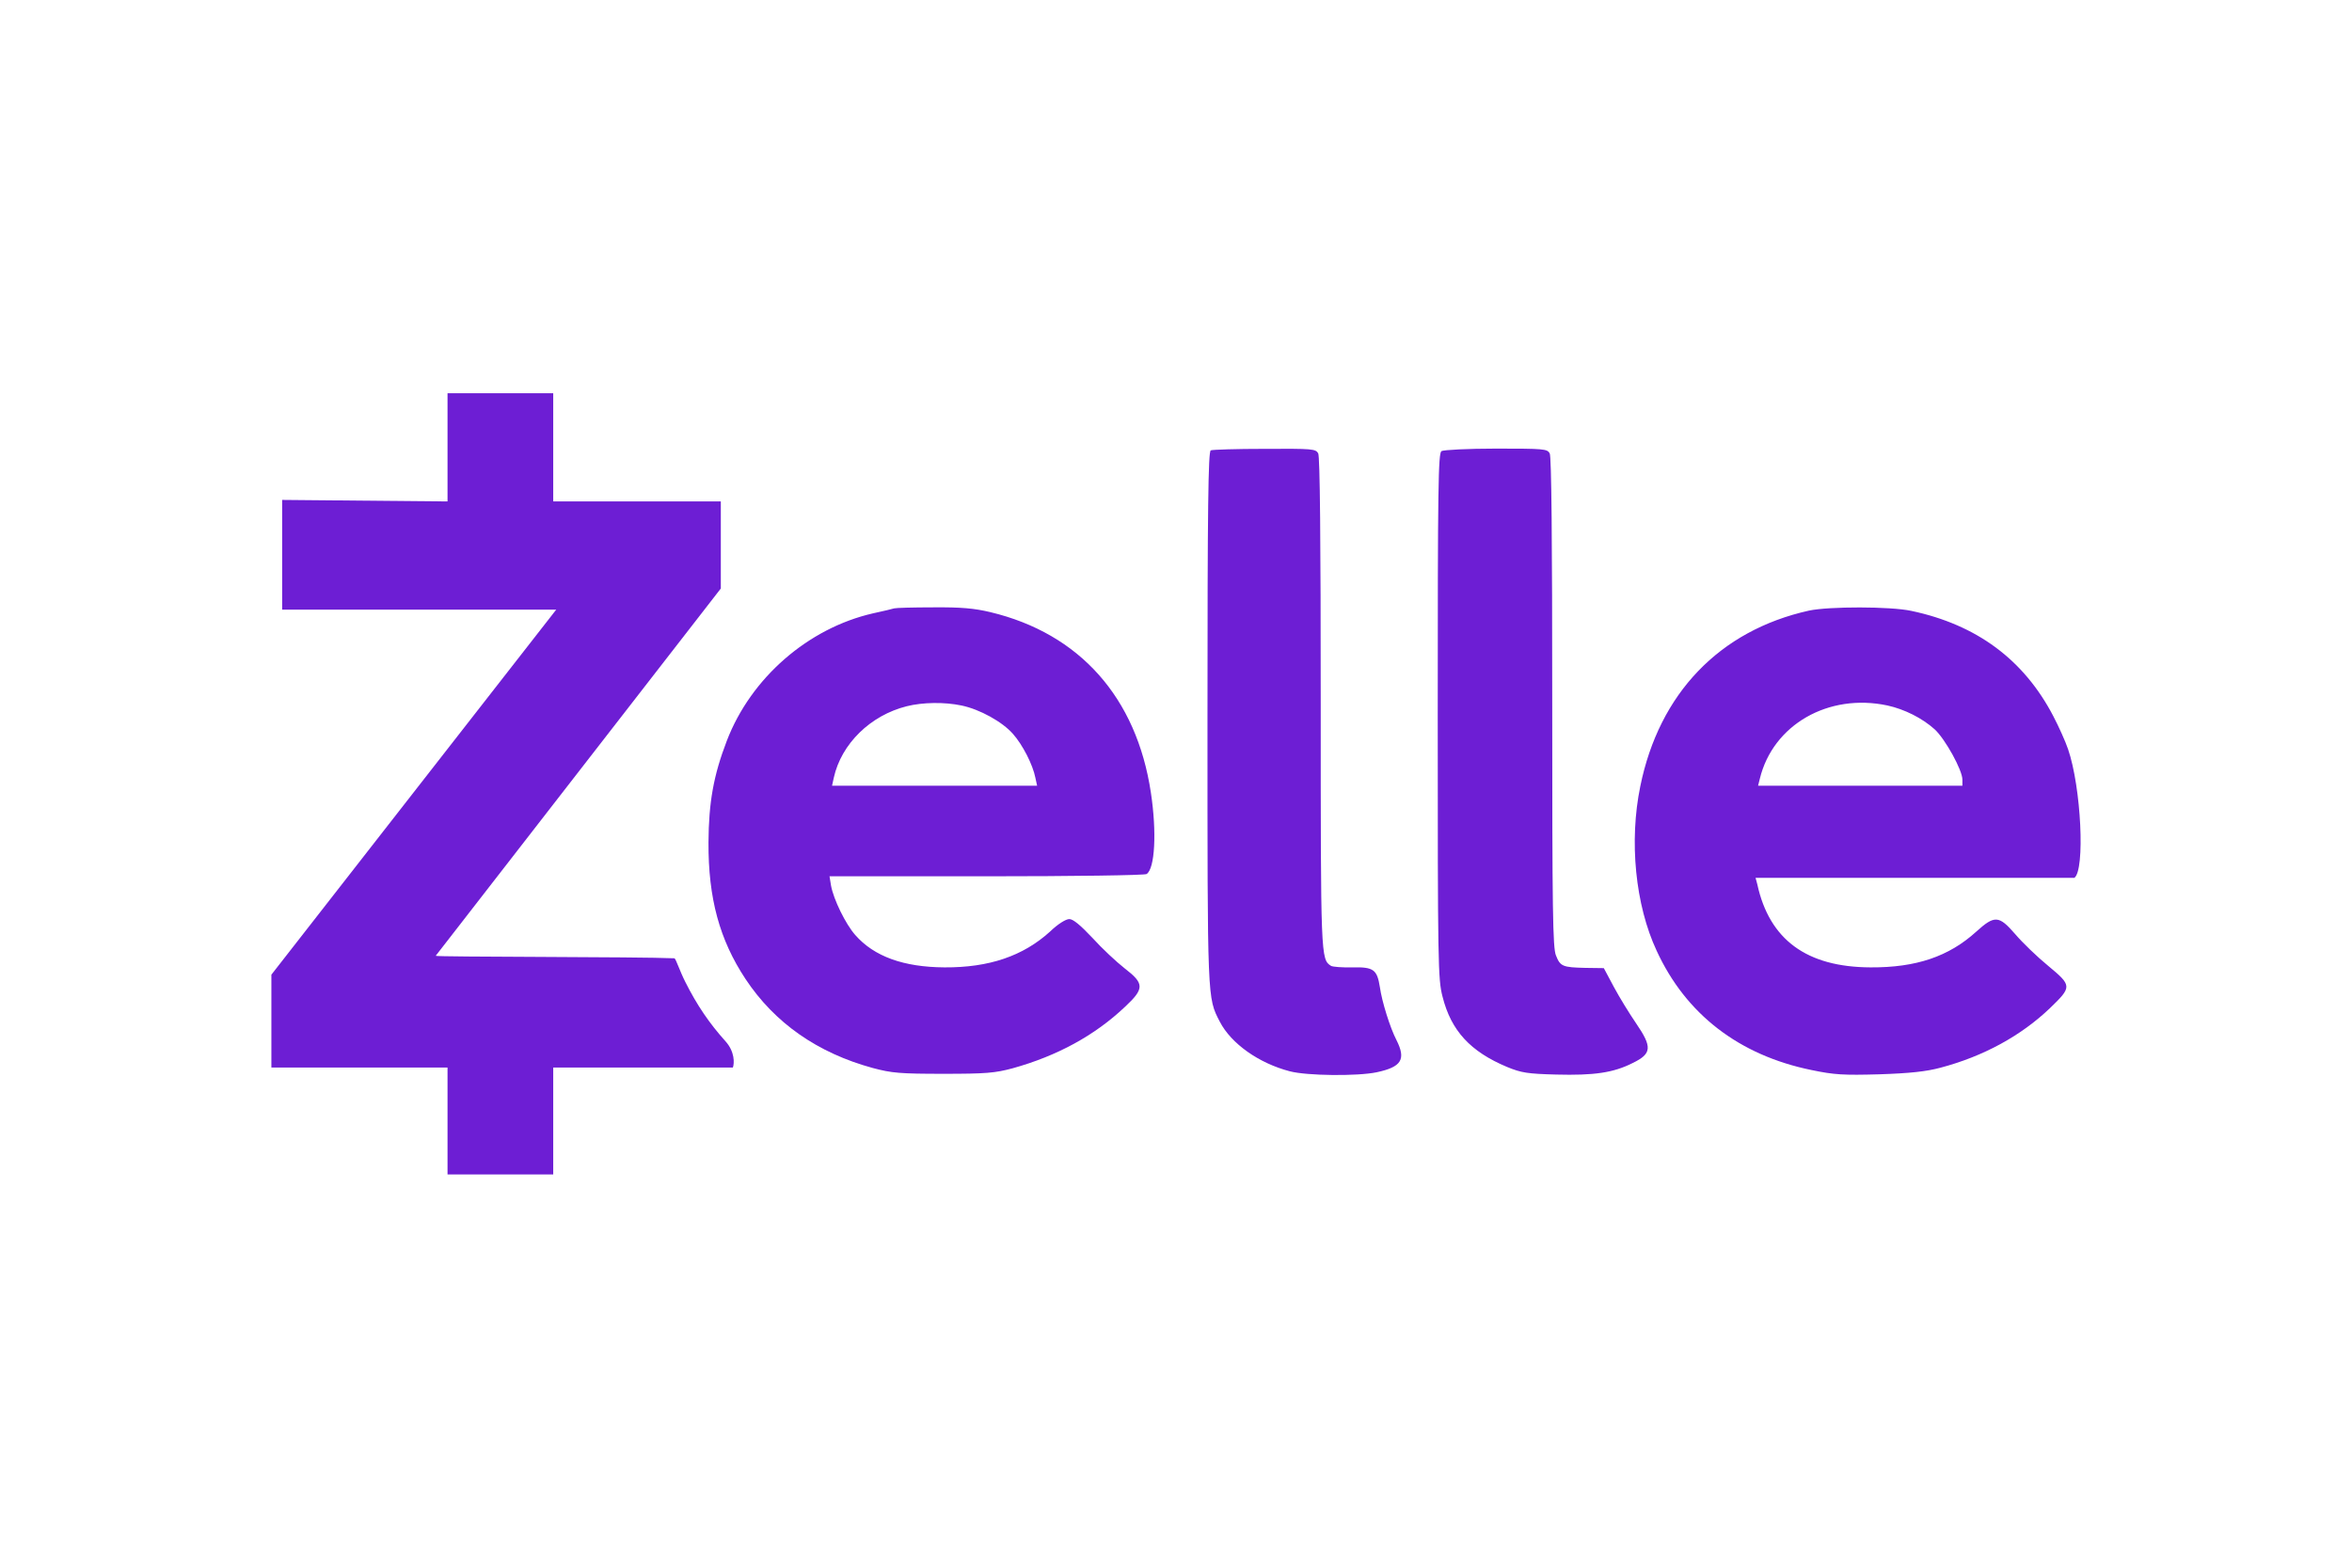
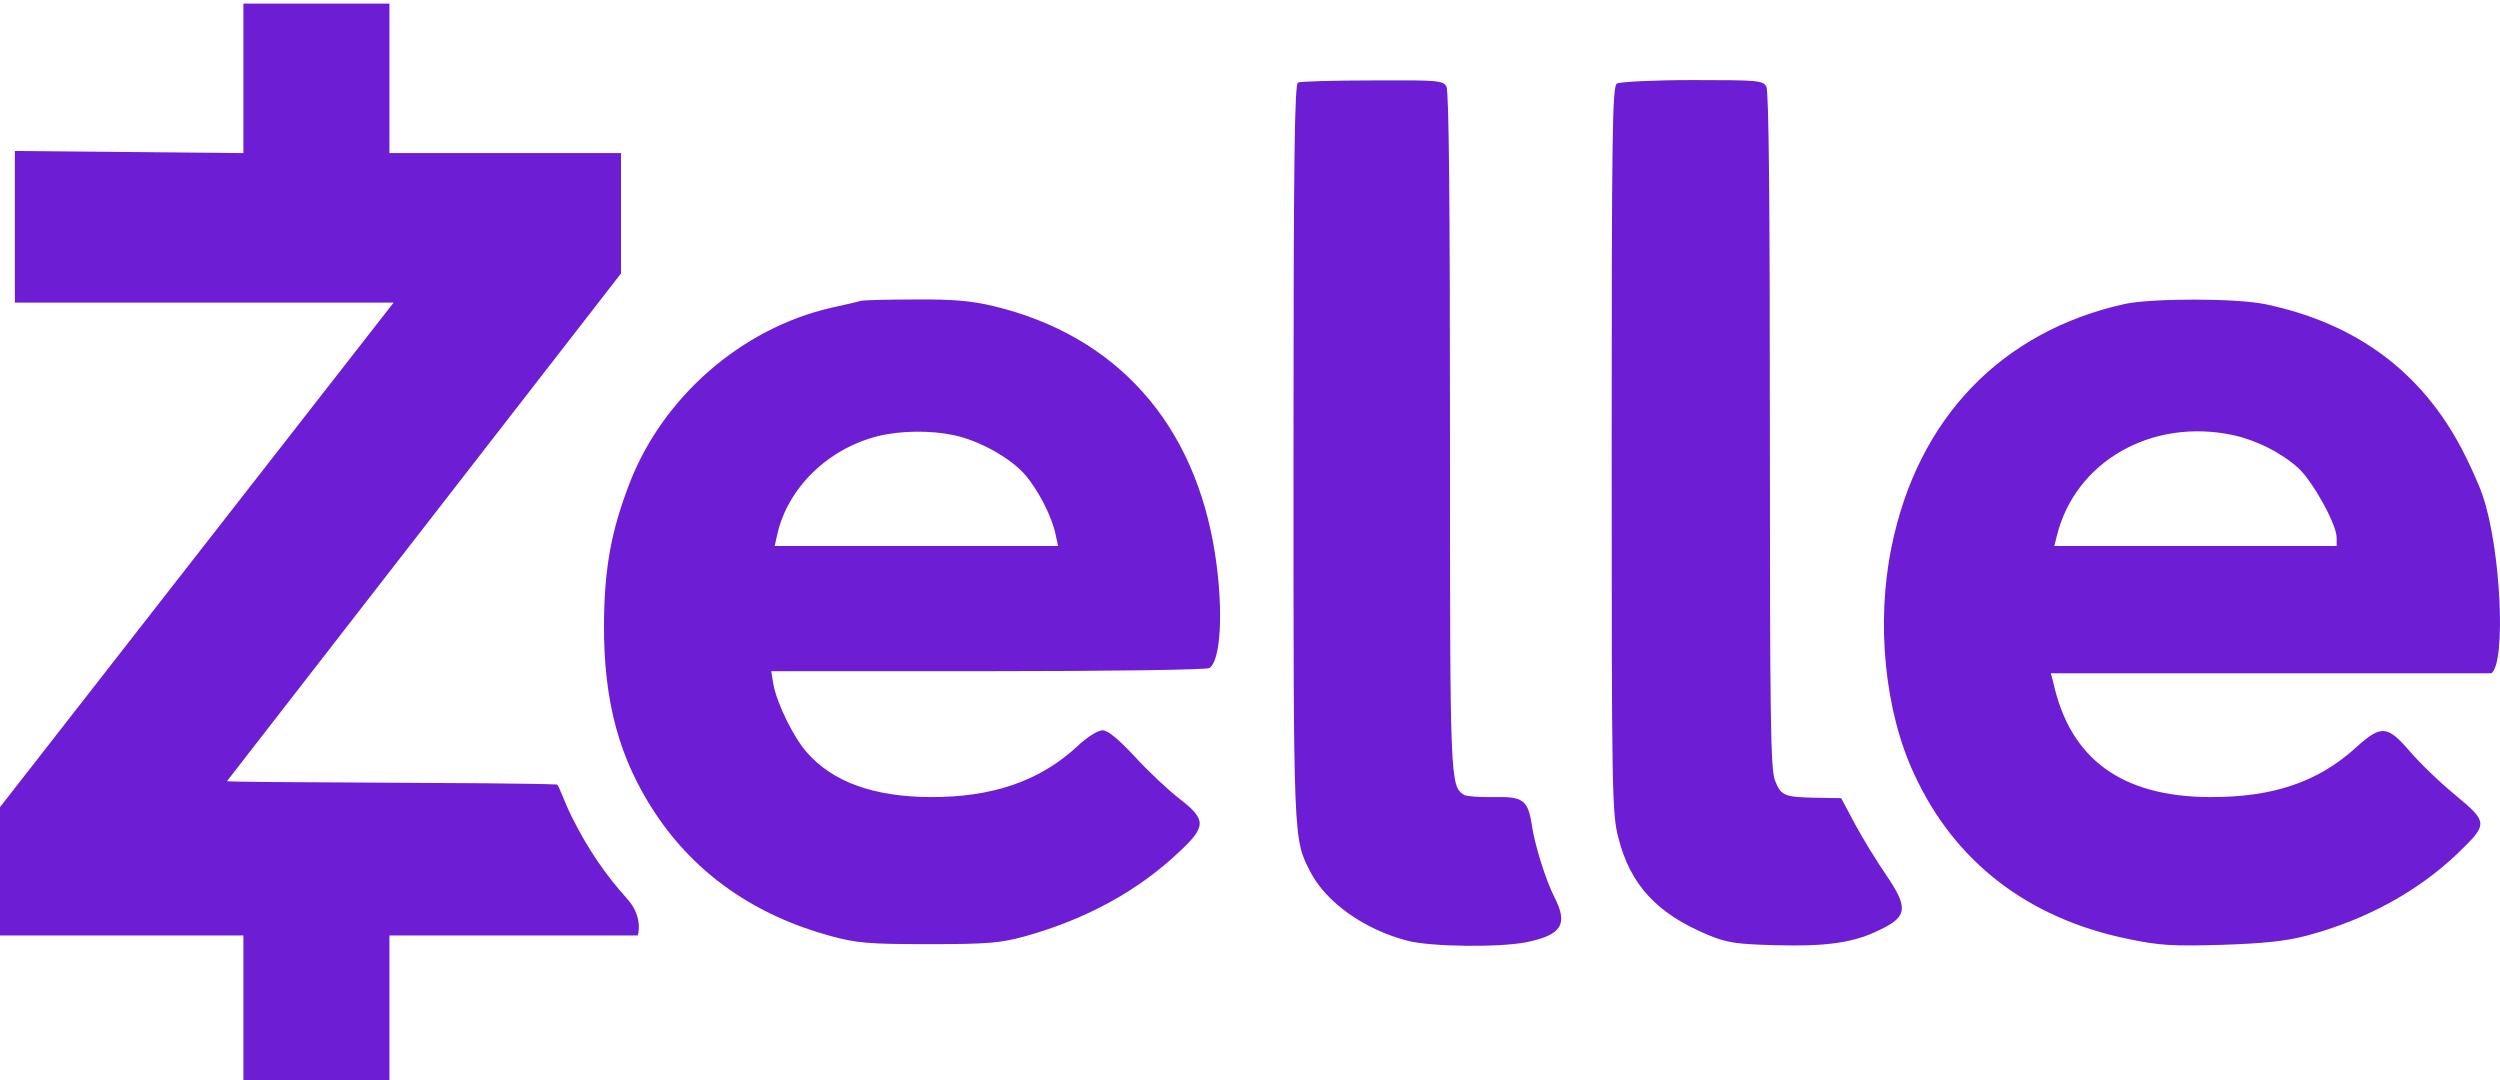
- <svg xmlns="http://www.w3.org/2000/svg" height="800" width="1200" viewBox="-107.846 -77.625 934.668 465.75">
-   <g fill="#6d1ed4">
-     <path d="M70 43l-65.727-.605V86H113.2L0 231.1V268h70v42.5h42V268h71.4c.6-1.7.81-6.284-2.99-10.484-6.3-7-11.31-14.316-15.91-23.516-2.1-4.1-3.695-9.01-4.295-9.41-14.06-.645-94.949-.478-94.905-.99L178.6 77.61V43H112V0H70zm303.3-20.3c-1 .4-1.3 22.5-1.3 106.2 0 113.1-.1 111.2 4.9 120.9 4.5 8.7 15.5 16.5 27.8 19.7 6.8 1.8 26.8 2 34.5.4 9.9-2.1 11.8-5.1 7.9-12.8-2.5-4.8-5.8-15.3-6.6-21.1-1.1-6.9-2.5-8-10.9-7.8-4 .1-7.8-.2-8.5-.6-4.1-2.6-4.1-3.3-4.1-104.6 0-65.1-.3-97.8-1-99.1-1-1.8-2.3-1.9-21.3-1.8-11.1 0-20.8.3-21.4.6zm91.7.3c-1.3.8-1.5 13.6-1.5 105.2 0 98.7.1 104.7 1.9 111.6 3.4 13.6 11.1 21.9 25.7 28 5.6 2.3 8.1 2.7 19.4 3 15.1.4 22.8-.7 30.5-4.6 7.6-3.7 7.8-6.3 1.3-15.8-2.6-3.8-6.6-10.3-8.8-14.4l-4-7.5-7.3-.1c-9.1-.2-10-.6-11.7-4.9-1.3-2.9-1.5-17.8-1.5-100.5 0-65.1-.3-97.8-1-99.1-1-1.8-2.3-1.9-21.3-1.9-11.1 0-20.9.5-21.7 1z" />
-     <path d="M247.5 85.5c-.5.2-4.4 1.1-8.5 2-25.7 5.9-48.4 25.6-58 50.6-5.3 13.8-7.2 24.5-7.3 40.4-.1 22.3 4.4 38.7 14.7 54.3 11.6 17.5 28.6 29.4 50.6 35.4 7.5 2 10.8 2.3 28 2.3 17 0 20.5-.3 27.6-2.2 17.6-4.9 32.6-13 44.7-24.5 7.7-7.2 7.6-9.2-.2-15.2-3.2-2.5-9-7.9-12.8-12.1-4.8-5.1-7.7-7.5-9.2-7.5-1.4 0-4.6 2-7.7 5-10.7 9.7-24.2 14.3-41.9 14.2-16.2-.1-28-4.3-35.5-12.9-3.8-4.3-8.6-14.1-9.6-19.6l-.6-3.7h62.3c34.3 0 63-.4 63.7-.9 3.3-2.1 4.1-16.6 1.7-32.4-5.7-37.8-28.3-63.2-63.8-71.7-6.3-1.5-11.5-2-22.7-1.9-8 0-14.9.2-15.5.4zm26.7 38.6c7.3 1.5 16.3 6.5 20.5 11.3 3.9 4.4 7.9 12.3 8.9 17.4l.7 3.2h-81.5l.7-3.2c3-13.5 14.6-24.8 29-28.4 6.4-1.6 15-1.7 21.7-.3zM611 86.4c-35.5 7.9-59.5 32.9-67 69.8-4.5 21.8-2 47.2 6.5 65.4 11.6 25.2 32.7 41.5 61.5 47.4 9.1 1.9 12.7 2.1 27 1.7 12.1-.4 18.6-1.1 24.2-2.6 17.1-4.5 32.1-12.7 43.6-23.7 8.8-8.5 8.8-8.9-.7-16.8-4.4-3.6-10.3-9.3-13.1-12.6-6.5-7.5-8.2-7.6-15.5-1-10.9 9.9-23.9 14.3-42 14.2-25.4-.1-40.2-11-45-33l-.7-2.595h126.7c4.3-3.1 2.7-35.905-2.5-51.105-1-3-3.7-9-5.9-13.2-11.7-22.4-30.4-36.3-56.4-41.8-8.3-1.8-32.8-1.8-40.7-.1zm31.2 37.7c6.8 1.5 13.8 5 18.8 9.5 4.2 3.9 11 16.2 11 20v2.4h-81.2l.7-2.8c5.2-21.4 27.2-34.1 50.7-29.1z" />
+ <svg xmlns="http://www.w3.org/2000/svg" height="398.644" width="923.078" viewBox="-107.846 -77.625 718.976 232.086" version="1.1" id="svg8">
+   <defs id="defs12" />
+   <g fill="#6d1ed4" id="g6" transform="translate(-107.8462,-115.8036)">
+     <path d="M 70,43 4.273,42.395 V 86 H 113.2 L 0,231.1 V 268 h 70 v 42.5 h 42 V 268 h 71.4 c 0.6,-1.7 0.81,-6.284 -2.99,-10.484 -6.3,-7 -11.31,-14.316 -15.91,-23.516 -2.1,-4.1 -3.695,-9.01 -4.295,-9.41 -14.06,-0.645 -94.949,-0.478 -94.905,-0.99 L 178.6,77.61 V 43 H 112 V 0 H 70 Z M 373.3,22.7 c -1,0.4 -1.3,22.5 -1.3,106.2 0,113.1 -0.1,111.2 4.9,120.9 4.5,8.7 15.5,16.5 27.8,19.7 6.8,1.8 26.8,2 34.5,0.4 9.9,-2.1 11.8,-5.1 7.9,-12.8 -2.5,-4.8 -5.8,-15.3 -6.6,-21.1 -1.1,-6.9 -2.5,-8 -10.9,-7.8 -4,0.1 -7.8,-0.2 -8.5,-0.6 C 417,225 417,224.3 417,123 c 0,-65.1 -0.3,-97.8 -1,-99.1 -1,-1.8 -2.3,-1.9 -21.3,-1.8 -11.1,0 -20.8,0.3 -21.4,0.6 z M 465,23 c -1.3,0.8 -1.5,13.6 -1.5,105.2 0,98.7 0.1,104.7 1.9,111.6 3.4,13.6 11.1,21.9 25.7,28 5.6,2.3 8.1,2.7 19.4,3 15.1,0.4 22.8,-0.7 30.5,-4.6 7.6,-3.7 7.8,-6.3 1.3,-15.8 -2.6,-3.8 -6.6,-10.3 -8.8,-14.4 l -4,-7.5 -7.3,-0.1 c -9.1,-0.2 -10,-0.6 -11.7,-4.9 C 509.2,220.6 509,205.7 509,123 509,57.9 508.7,25.2 508,23.9 507,22.1 505.7,22 486.7,22 475.6,22 465.8,22.5 465,23 Z" id="path2" />
+     <path d="m 247.5,85.5 c -0.5,0.2 -4.4,1.1 -8.5,2 -25.7,5.9 -48.4,25.6 -58,50.6 -5.3,13.8 -7.2,24.5 -7.3,40.4 -0.1,22.3 4.4,38.7 14.7,54.3 11.6,17.5 28.6,29.4 50.6,35.4 7.5,2 10.8,2.3 28,2.3 17,0 20.5,-0.3 27.6,-2.2 17.6,-4.9 32.6,-13 44.7,-24.5 7.7,-7.2 7.6,-9.2 -0.2,-15.2 -3.2,-2.5 -9,-7.9 -12.8,-12.1 -4.8,-5.1 -7.7,-7.5 -9.2,-7.5 -1.4,0 -4.6,2 -7.7,5 -10.7,9.7 -24.2,14.3 -41.9,14.2 -16.2,-0.1 -28,-4.3 -35.5,-12.9 -3.8,-4.3 -8.6,-14.1 -9.6,-19.6 l -0.6,-3.7 h 62.3 c 34.3,0 63,-0.4 63.7,-0.9 3.3,-2.1 4.1,-16.6 1.7,-32.4 -5.7,-37.8 -28.3,-63.2 -63.8,-71.7 -6.3,-1.5 -11.5,-2 -22.7,-1.9 -8,0 -14.9,0.2 -15.5,0.4 z m 26.7,38.6 c 7.3,1.5 16.3,6.5 20.5,11.3 3.9,4.4 7.9,12.3 8.9,17.4 l 0.7,3.2 h -81.5 l 0.7,-3.2 c 3,-13.5 14.6,-24.8 29,-28.4 6.4,-1.6 15,-1.7 21.7,-0.3 z M 611,86.4 c -35.5,7.9 -59.5,32.9 -67,69.8 -4.5,21.8 -2,47.2 6.5,65.4 11.6,25.2 32.7,41.5 61.5,47.4 9.1,1.9 12.7,2.1 27,1.7 12.1,-0.4 18.6,-1.1 24.2,-2.6 17.1,-4.5 32.1,-12.7 43.6,-23.7 8.8,-8.5 8.8,-8.9 -0.7,-16.8 -4.4,-3.6 -10.3,-9.3 -13.1,-12.6 -6.5,-7.5 -8.2,-7.6 -15.5,-1 -10.9,9.9 -23.9,14.3 -42,14.2 -25.4,-0.1 -40.2,-11 -45,-33 l -0.7,-2.595 h 126.7 c 4.3,-3.1 2.7,-35.905 -2.5,-51.105 -1,-3 -3.7,-9 -5.9,-13.2 C 696.4,105.9 677.7,92 651.7,86.5 643.4,84.7 618.9,84.7 611,86.4 Z m 31.2,37.7 c 6.8,1.5 13.8,5 18.8,9.5 4.2,3.9 11,16.2 11,20 v 2.4 h -81.2 l 0.7,-2.8 c 5.2,-21.4 27.2,-34.1 50.7,-29.1 z" id="path4" />
  </g>
</svg>
